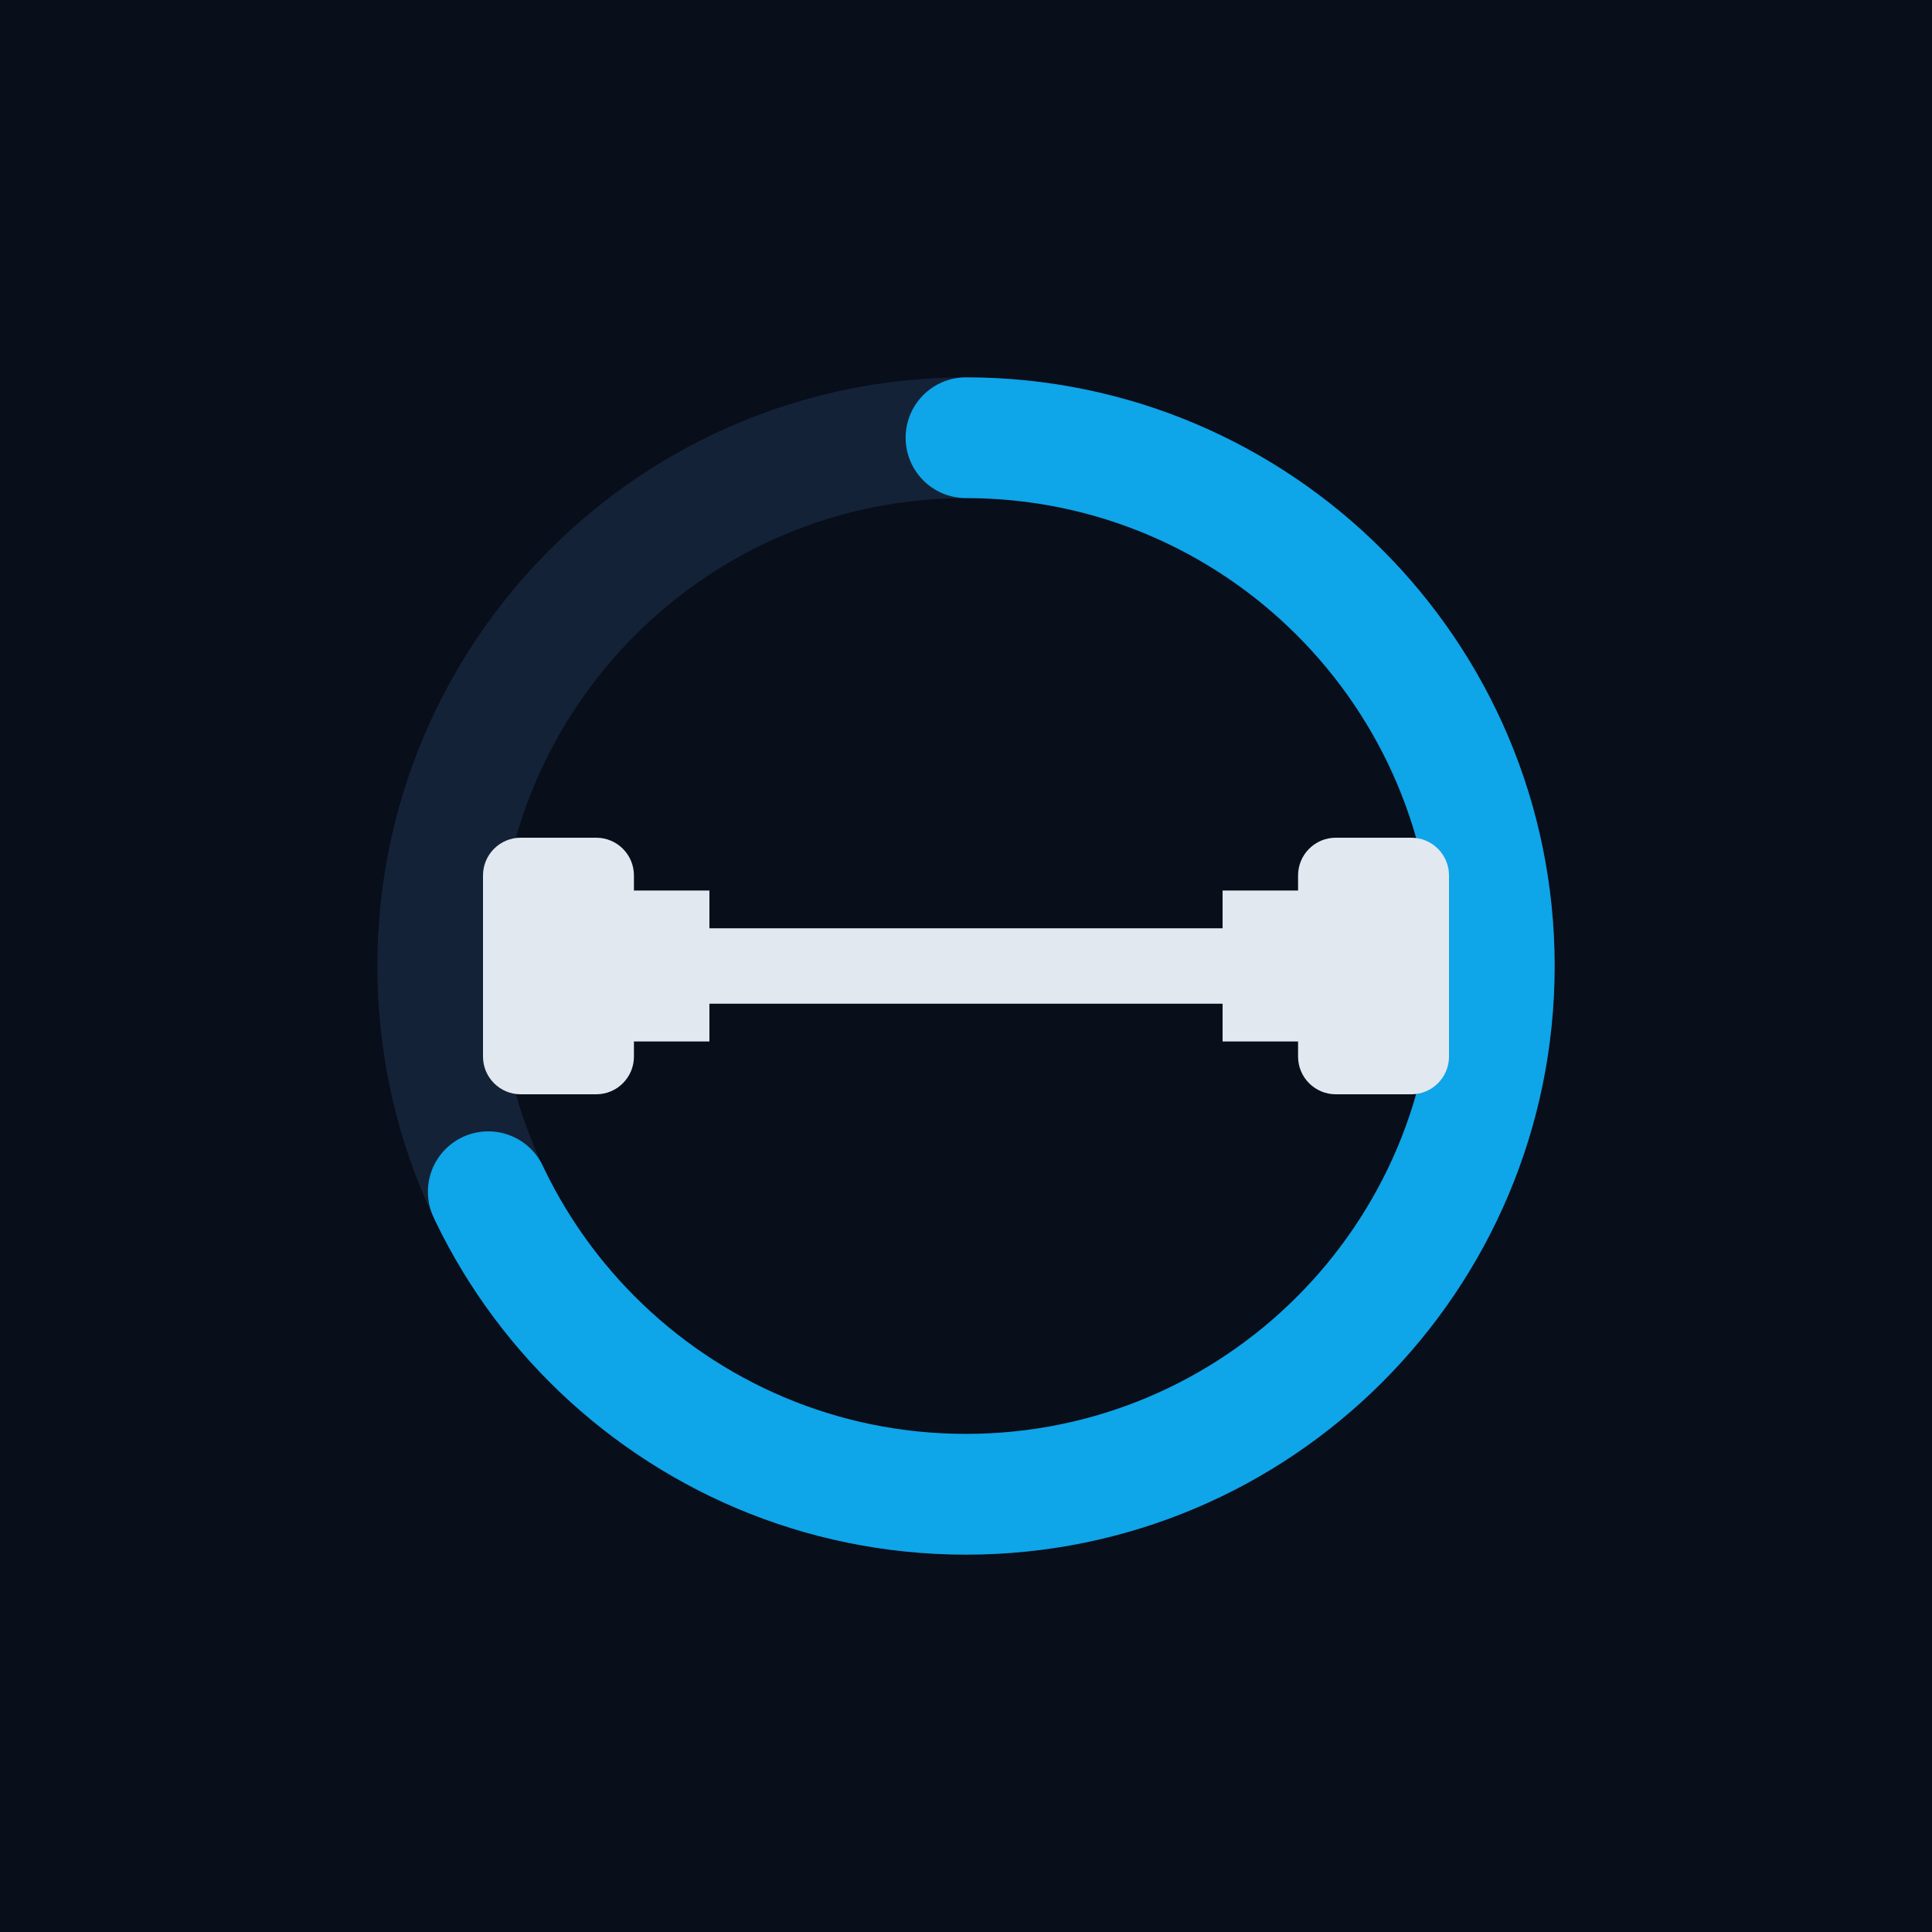
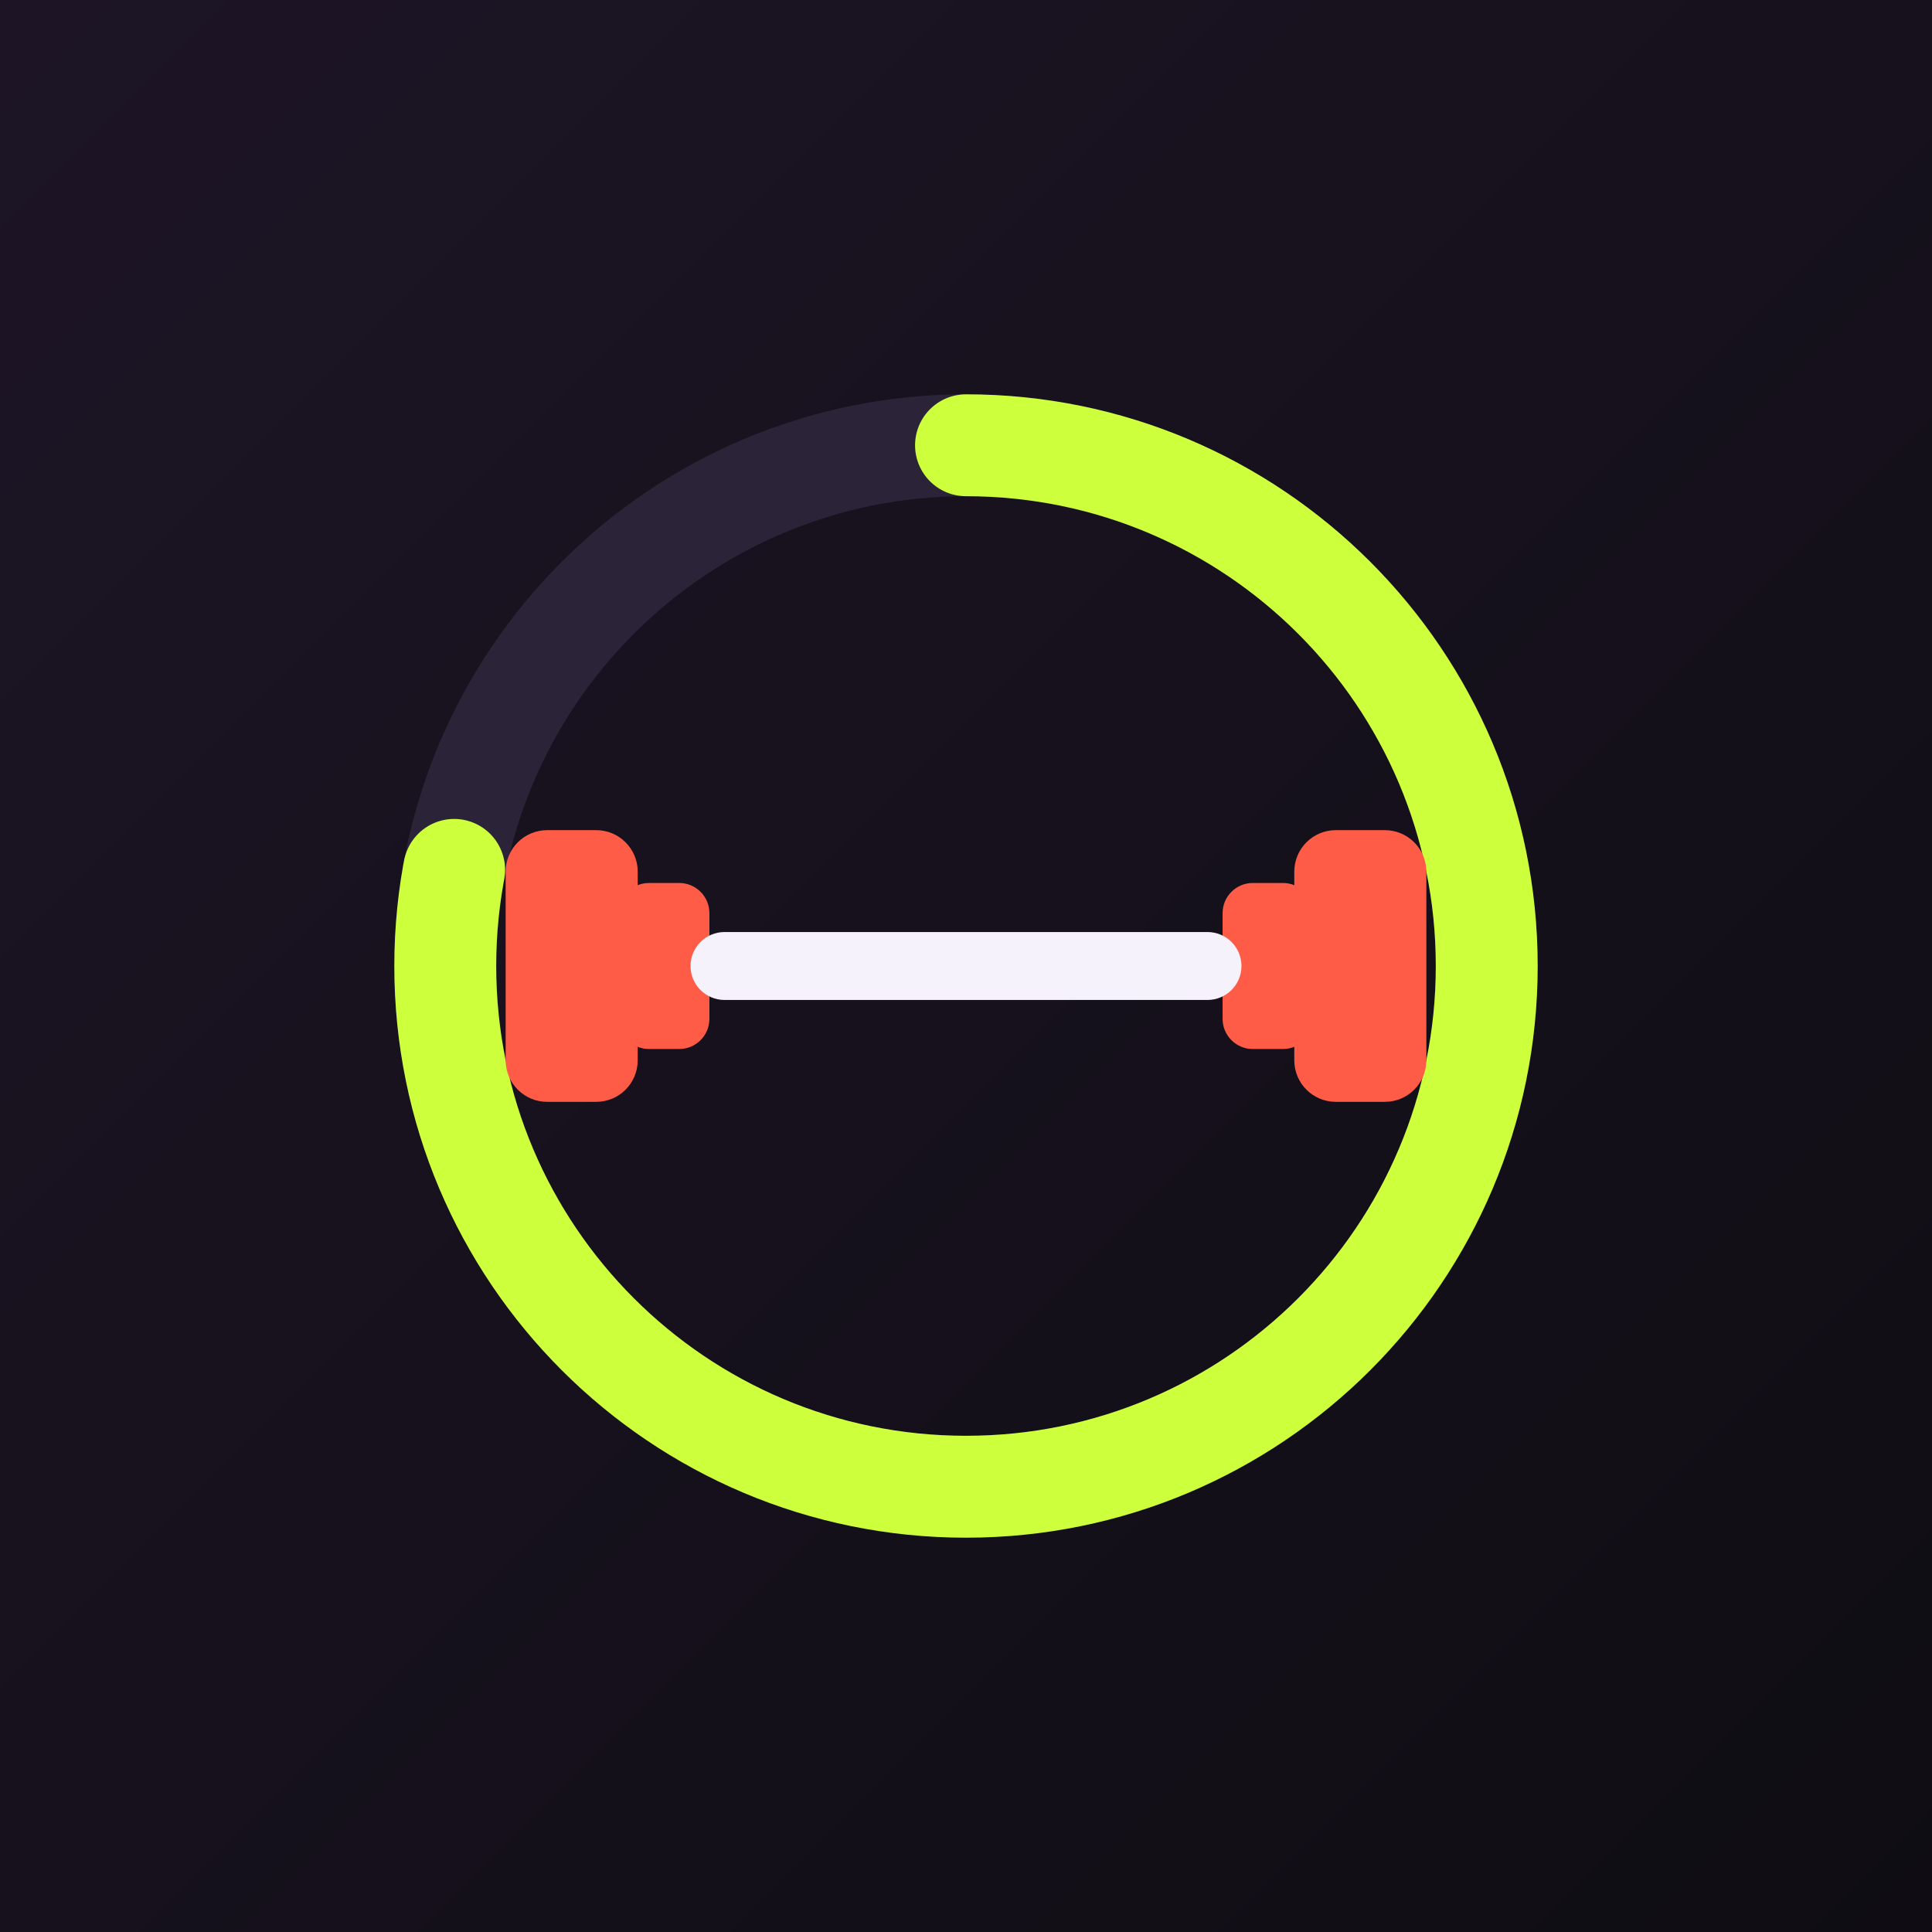
<svg xmlns="http://www.w3.org/2000/svg" viewBox="0 0 512 512" width="512" height="512">
-   <rect width="512" height="512" fill="#080E1A" />
-   <circle cx="256" cy="256" r="140" fill="none" stroke="#142238" stroke-width="32" />
-   <circle cx="256" cy="256" r="140" fill="none" stroke="#0EA5E9" stroke-width="32" stroke-linecap="round" stroke-dasharray="598 880" transform="rotate(-90 256 256)" />
-   <g stroke="#E2E8F0" stroke-width="20" stroke-linecap="round">
-     <rect x="128" y="222" width="40" height="68" rx="10" fill="#E2E8F0" stroke="none" />
-     <rect x="344" y="222" width="40" height="68" rx="10" fill="#E2E8F0" stroke="none" />
-     <rect x="162" y="236" width="26" height="40" fill="#E2E8F0" stroke="none" />
-     <rect x="324" y="236" width="26" height="40" fill="#E2E8F0" stroke="none" />
-     <line x1="188" y1="256" x2="324" y2="256" />
+   <defs>
+     <linearGradient id="bg" x1="0" y1="0" x2="1" y2="1">
+       <stop offset="0" stop-color="#1d1526" />
+       <stop offset="1" stop-color="#0f0d13" />
+     </linearGradient>
+   </defs>
+   <rect width="512" height="512" fill="url(#bg)" />
+   <circle cx="256" cy="256" r="138" fill="none" stroke="#2b2439" stroke-width="27" />
+   <circle cx="256" cy="256" r="138" fill="none" stroke="#CDFF3D" stroke-width="27" stroke-linecap="round" stroke-dasharray="676 867" transform="rotate(-90 256 256)" />
+   <g>
+     <rect x="134" y="220" width="35" height="72" rx="11" fill="#FF5C47" />
+     <rect x="343" y="220" width="35" height="72" rx="11" fill="#FF5C47" />
+     <rect x="164" y="234" width="24" height="44" rx="8" fill="#FF5C47" />
+     <rect x="324" y="234" width="24" height="44" rx="8" fill="#FF5C47" />
+     <rect x="183" y="247" width="146" height="18" rx="9" fill="#F5F2FB" />
  </g>
</svg>
